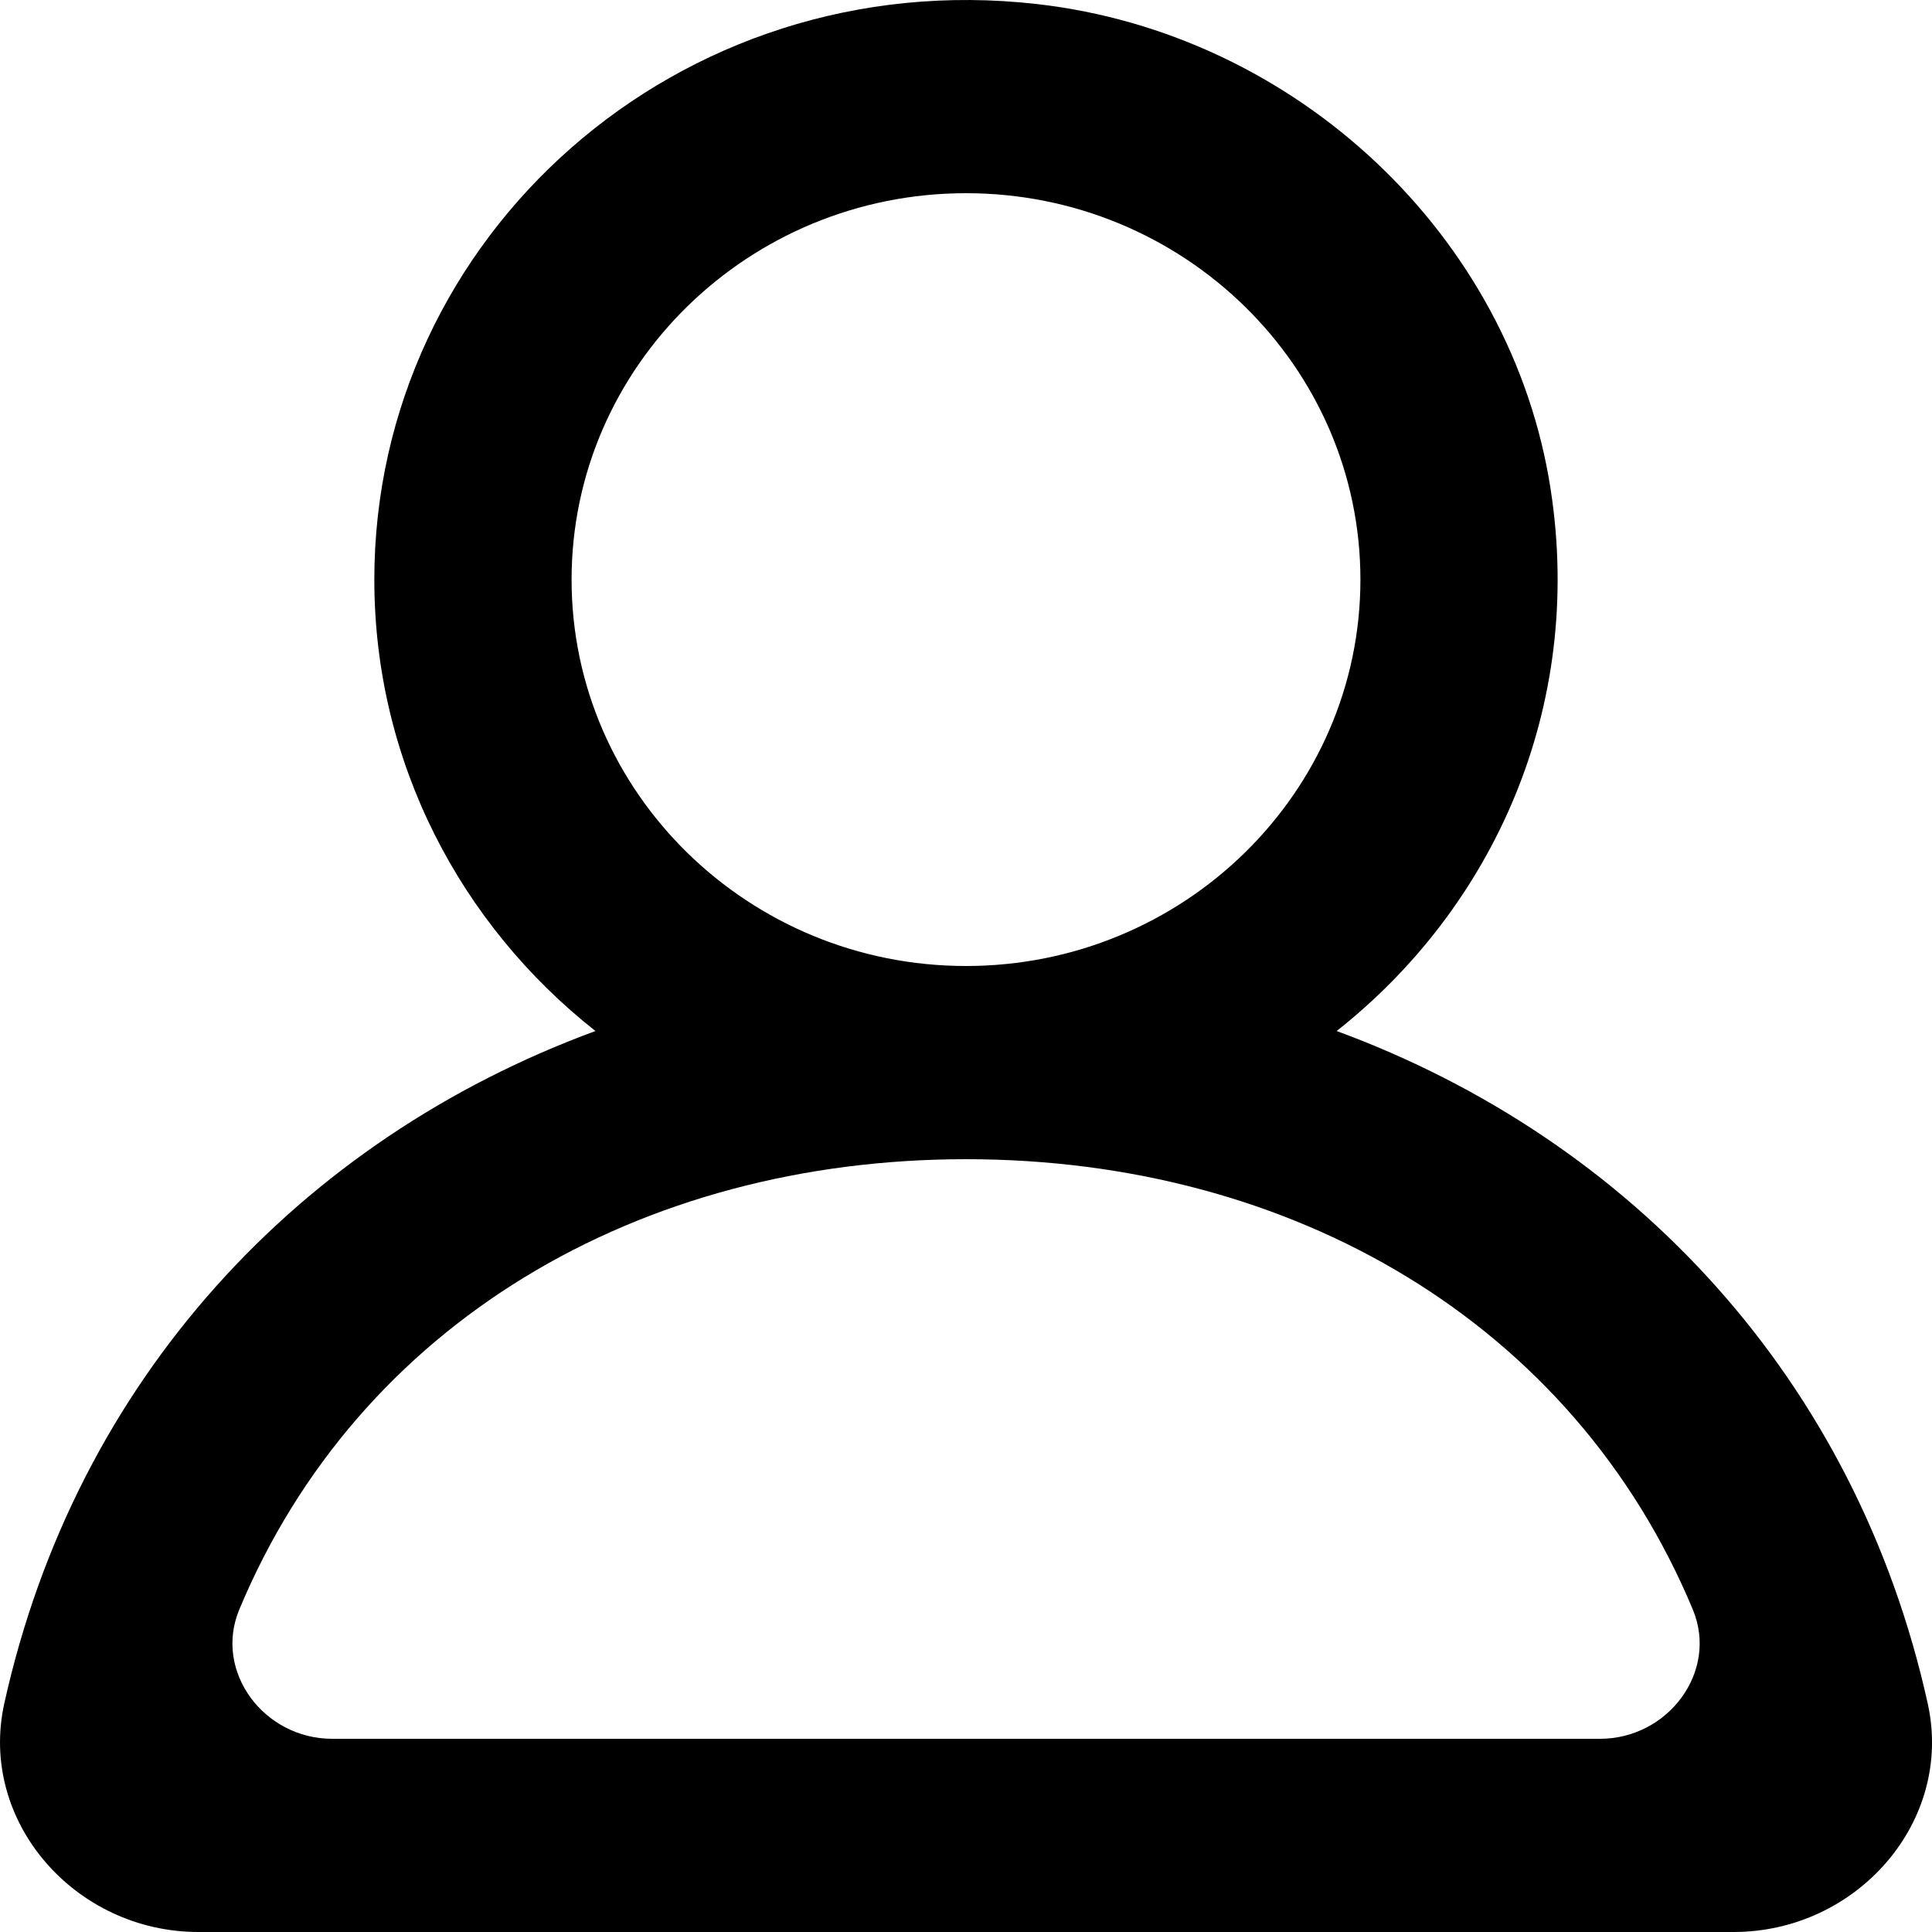
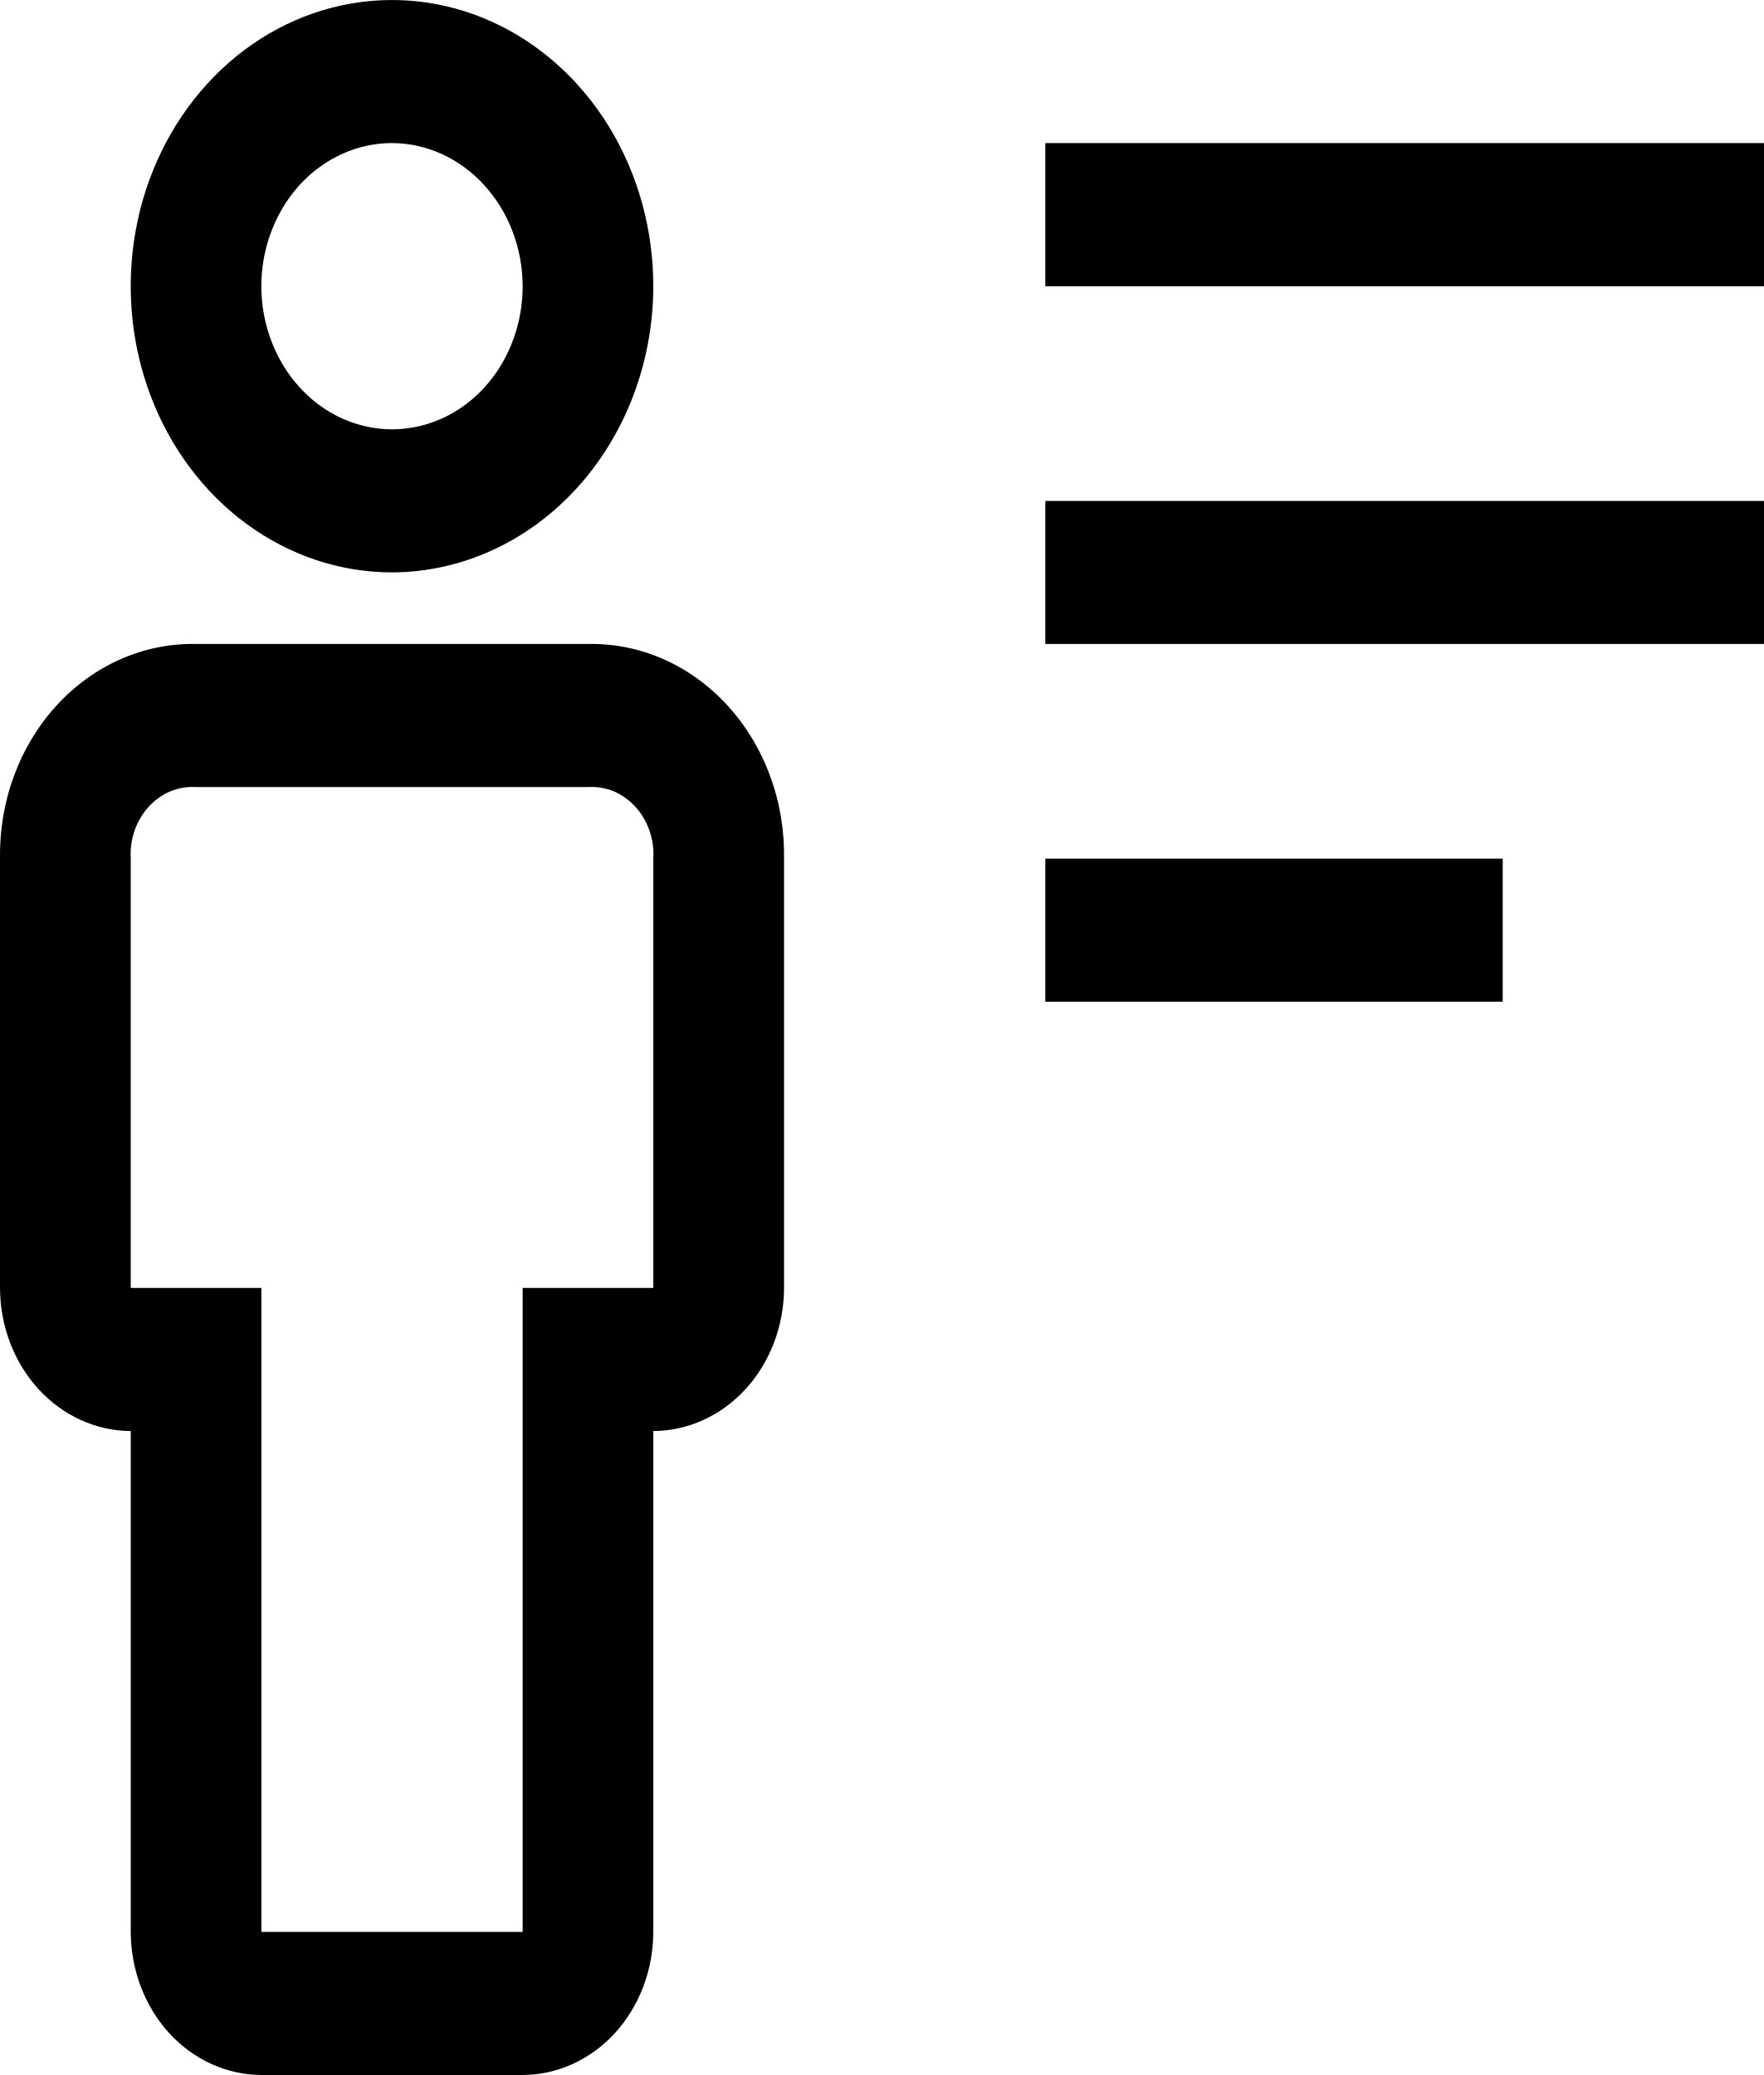
- <svg xmlns="http://www.w3.org/2000/svg" width="800px" height="800px" viewBox="0 0 20 20" version="1.1">
-   <defs>
- 
- </defs>
-   <g id="Page-1" stroke="none" stroke-width="1" fill="none" fill-rule="evenodd">
-     <g id="Dribbble-Light-Preview" transform="translate(-140, -2159)" fill="#000000">
-       <g id="icons" transform="translate(56, 160)">
-         <path d="M100.563,2017 L87.438,2017 C86.732,2017 86.21,2016.303 86.477,2015.662 C87.713,2012.698 90.617,2011 94,2011 C97.384,2011 100.288,2012.698 101.524,2015.662 C101.791,2016.303 101.269,2017 100.563,2017 M89.917,2005 C89.917,2002.794 91.749,2001 94,2001 C96.252,2001 98.083,2002.794 98.083,2005 C98.083,2007.206 96.252,2009 94,2009 C91.749,2009 89.917,2007.206 89.917,2005 M103.956,2016.636 C103.214,2013.277 100.892,2010.798 97.837,2009.673 C99.456,2008.396 100.4,2006.331 100.053,2004.07 C99.651,2001.447 97.424,1999.348 94.735,1999.042 C91.023,1998.619 87.875,2001.449 87.875,2005 C87.875,2006.89 88.769,2008.574 90.164,2009.673 C87.107,2010.798 84.787,2013.277 84.044,2016.636 C83.775,2017.857 84.779,2019 86.054,2019 L101.946,2019 C103.222,2019 104.226,2017.857 103.956,2016.636" id="profile_round-[#1342]">
- 
- </path>
-       </g>
-     </g>
-   </g>
+ <svg xmlns="http://www.w3.org/2000/svg" width="17" height="20" viewBox="0 0 17 20">
+   <path d="M10.074 8.276H14.482V9.655H10.074V8.276ZM10.074 4.828H17V6.207H10.074V4.828ZM10.074 1.379H17V2.759H10.074V1.379ZM5.037 20H2.519C2.185 19.999 1.865 19.853 1.629 19.595C1.394 19.336 1.261 18.986 1.26 18.621V13.793C0.926 13.792 0.606 13.646 0.37 13.388C0.134 13.13 0.001 12.779 0 12.414V8.276C-0.004 8.003 0.041 7.731 0.135 7.478C0.228 7.225 0.367 6.995 0.543 6.802C0.72 6.608 0.93 6.456 1.161 6.354C1.392 6.252 1.64 6.202 1.889 6.207H5.667C5.916 6.202 6.164 6.252 6.395 6.354C6.626 6.456 6.836 6.608 7.013 6.802C7.189 6.995 7.328 7.225 7.421 7.478C7.515 7.731 7.56 8.003 7.556 8.276V12.414C7.555 12.779 7.422 13.13 7.186 13.388C6.95 13.646 6.63 13.792 6.296 13.793V18.621C6.295 18.986 6.163 19.336 5.927 19.595C5.691 19.853 5.371 19.999 5.037 20V20ZM1.889 7.586C1.805 7.581 1.721 7.595 1.642 7.627C1.564 7.66 1.492 7.711 1.433 7.776C1.373 7.841 1.327 7.919 1.297 8.006C1.267 8.092 1.254 8.184 1.26 8.276V12.414H2.519V18.621H5.037V12.414H6.296V8.276C6.302 8.184 6.289 8.092 6.259 8.006C6.229 7.919 6.183 7.841 6.123 7.776C6.064 7.711 5.992 7.66 5.914 7.627C5.835 7.595 5.751 7.581 5.667 7.586H1.889ZM3.778 5.517C3.28 5.517 2.793 5.355 2.379 5.052C1.965 4.749 1.642 4.318 1.451 3.814C1.261 3.31 1.211 2.756 1.308 2.22C1.405 1.685 1.645 1.194 1.997 0.808C2.349 0.422 2.798 0.159 3.287 0.053C3.775 -0.053 4.282 0.001 4.742 0.21C5.202 0.419 5.595 0.772 5.872 1.226C6.149 1.68 6.296 2.213 6.296 2.759C6.295 3.49 6.029 4.19 5.557 4.707C5.085 5.224 4.445 5.515 3.778 5.517V5.517ZM3.778 1.379C3.529 1.379 3.286 1.46 3.078 1.612C2.871 1.763 2.71 1.979 2.615 2.231C2.519 2.483 2.494 2.76 2.543 3.028C2.592 3.295 2.712 3.541 2.888 3.734C3.064 3.927 3.288 4.058 3.532 4.111C3.777 4.165 4.03 4.137 4.26 4.033C4.49 3.929 4.687 3.752 4.825 3.525C4.963 3.298 5.037 3.031 5.037 2.759C5.036 2.393 4.903 2.043 4.667 1.785C4.431 1.526 4.112 1.38 3.778 1.379V1.379Z" />
</svg>
